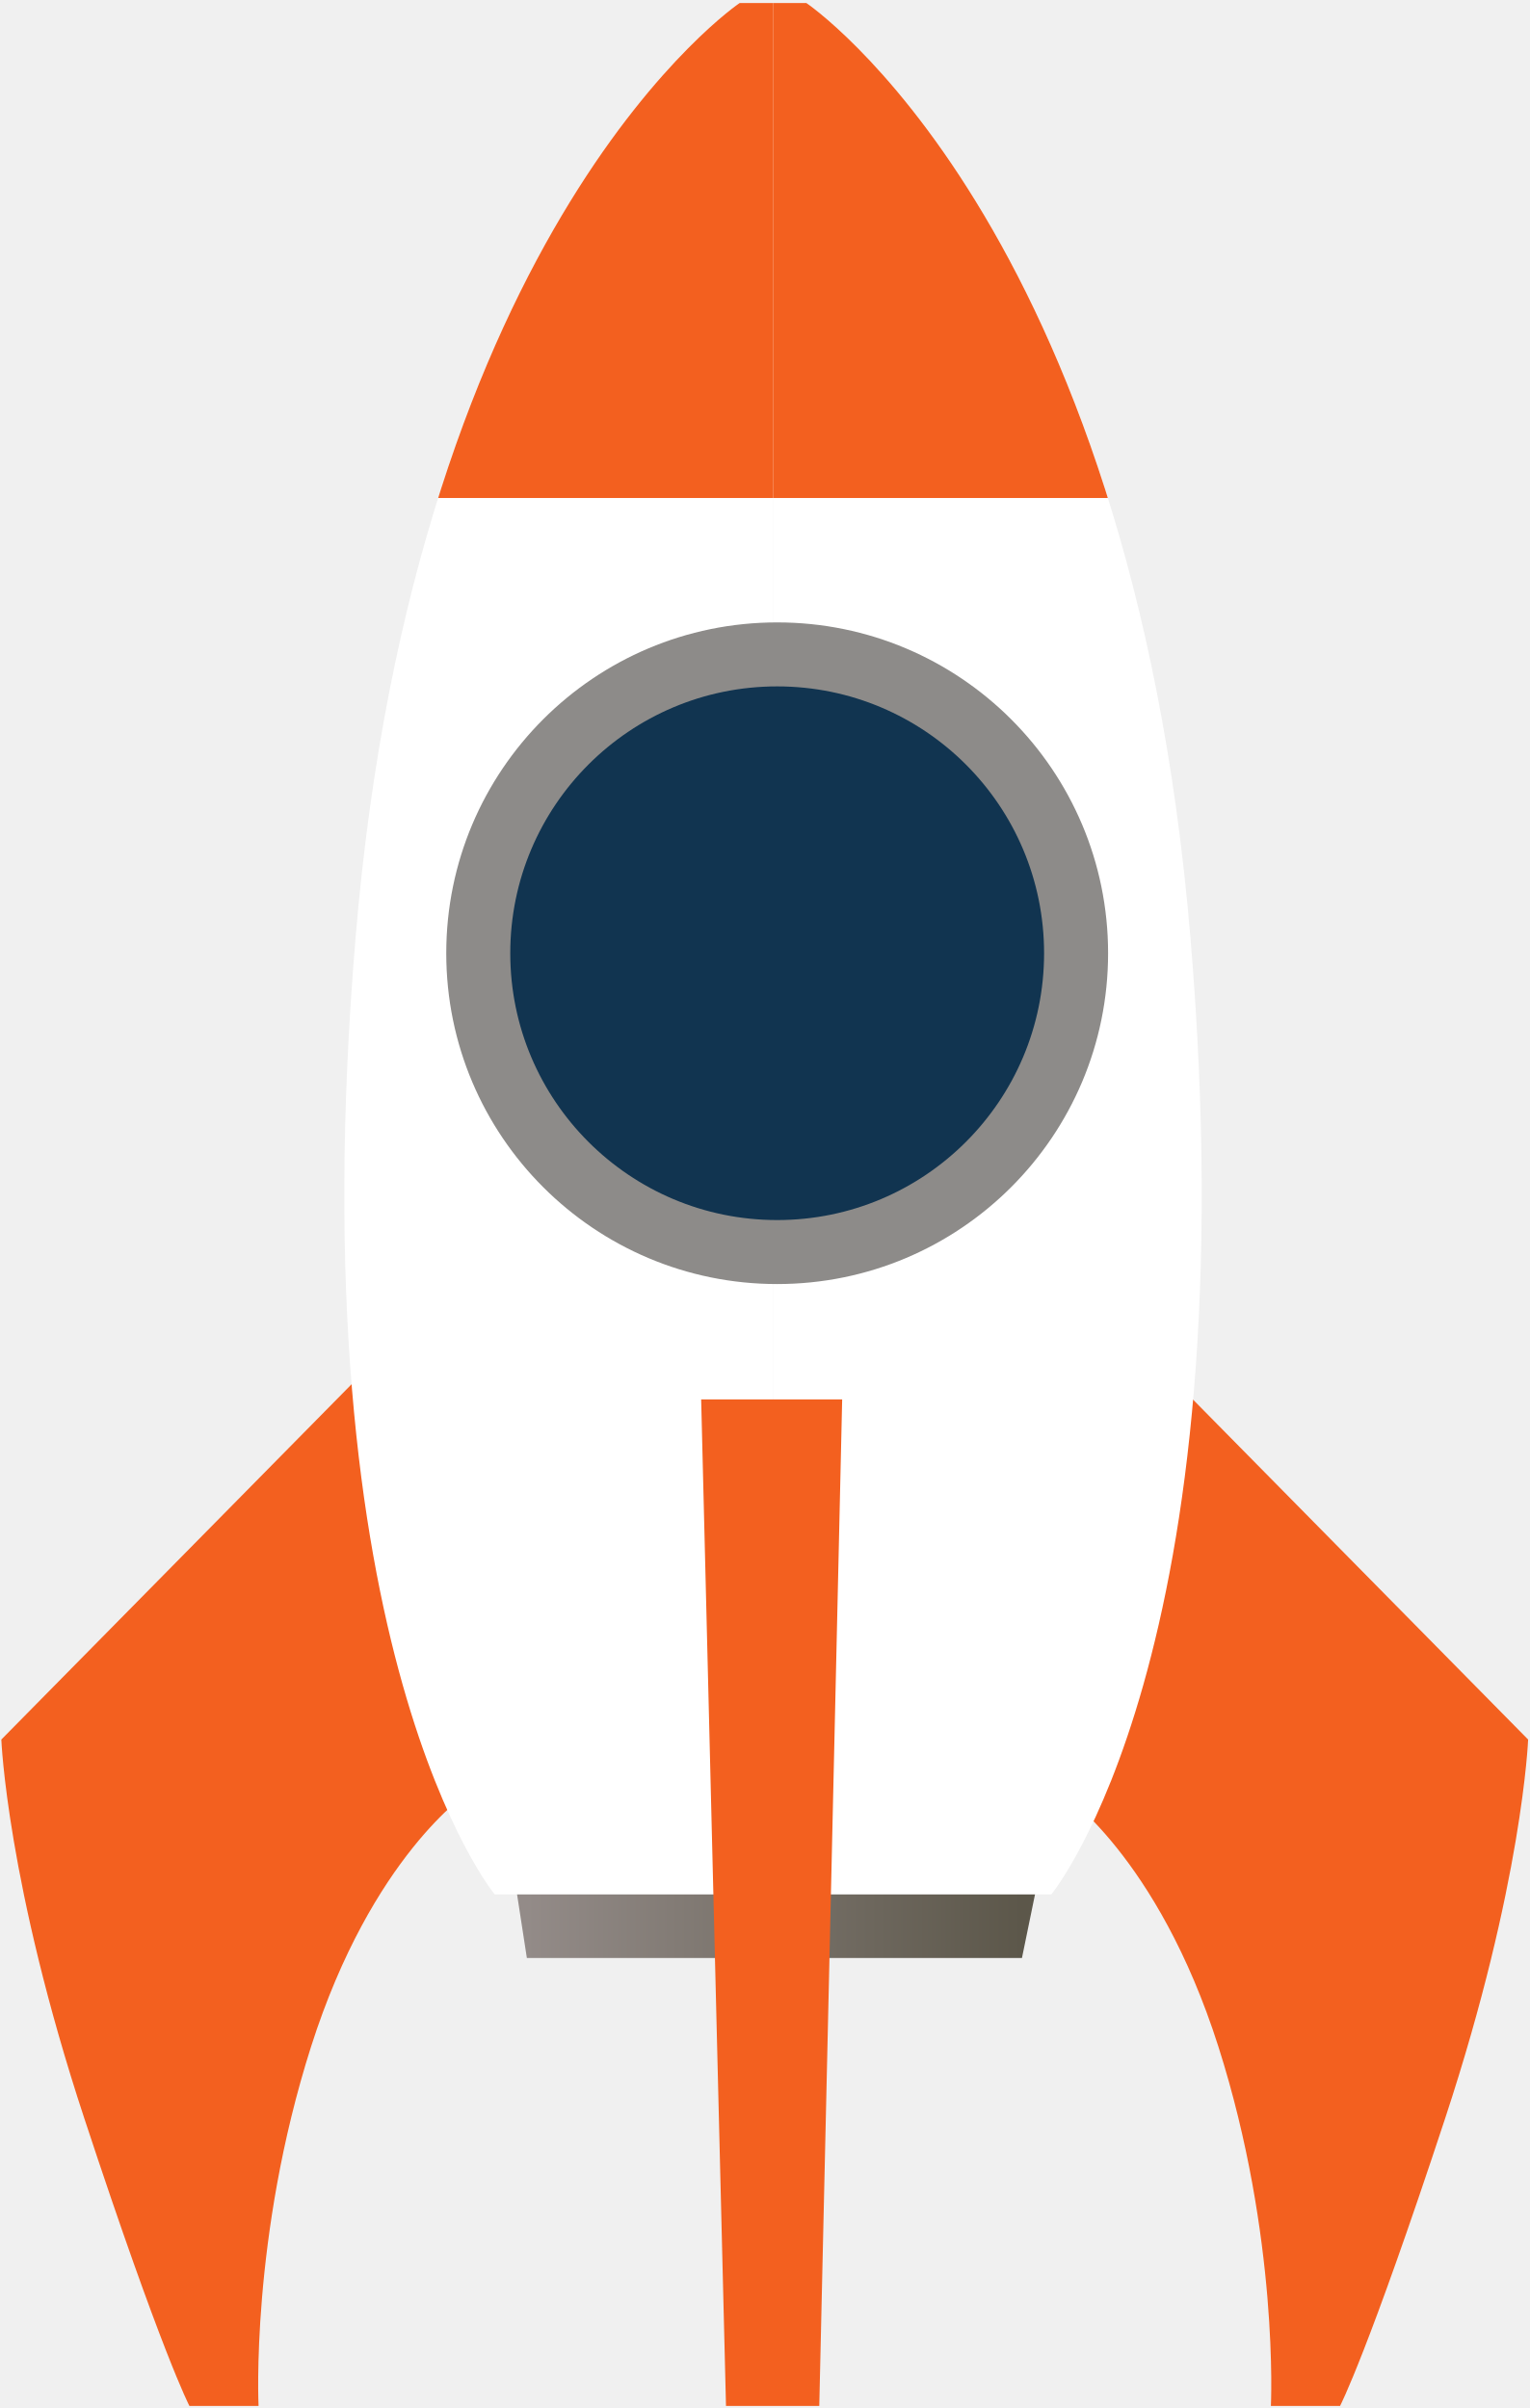
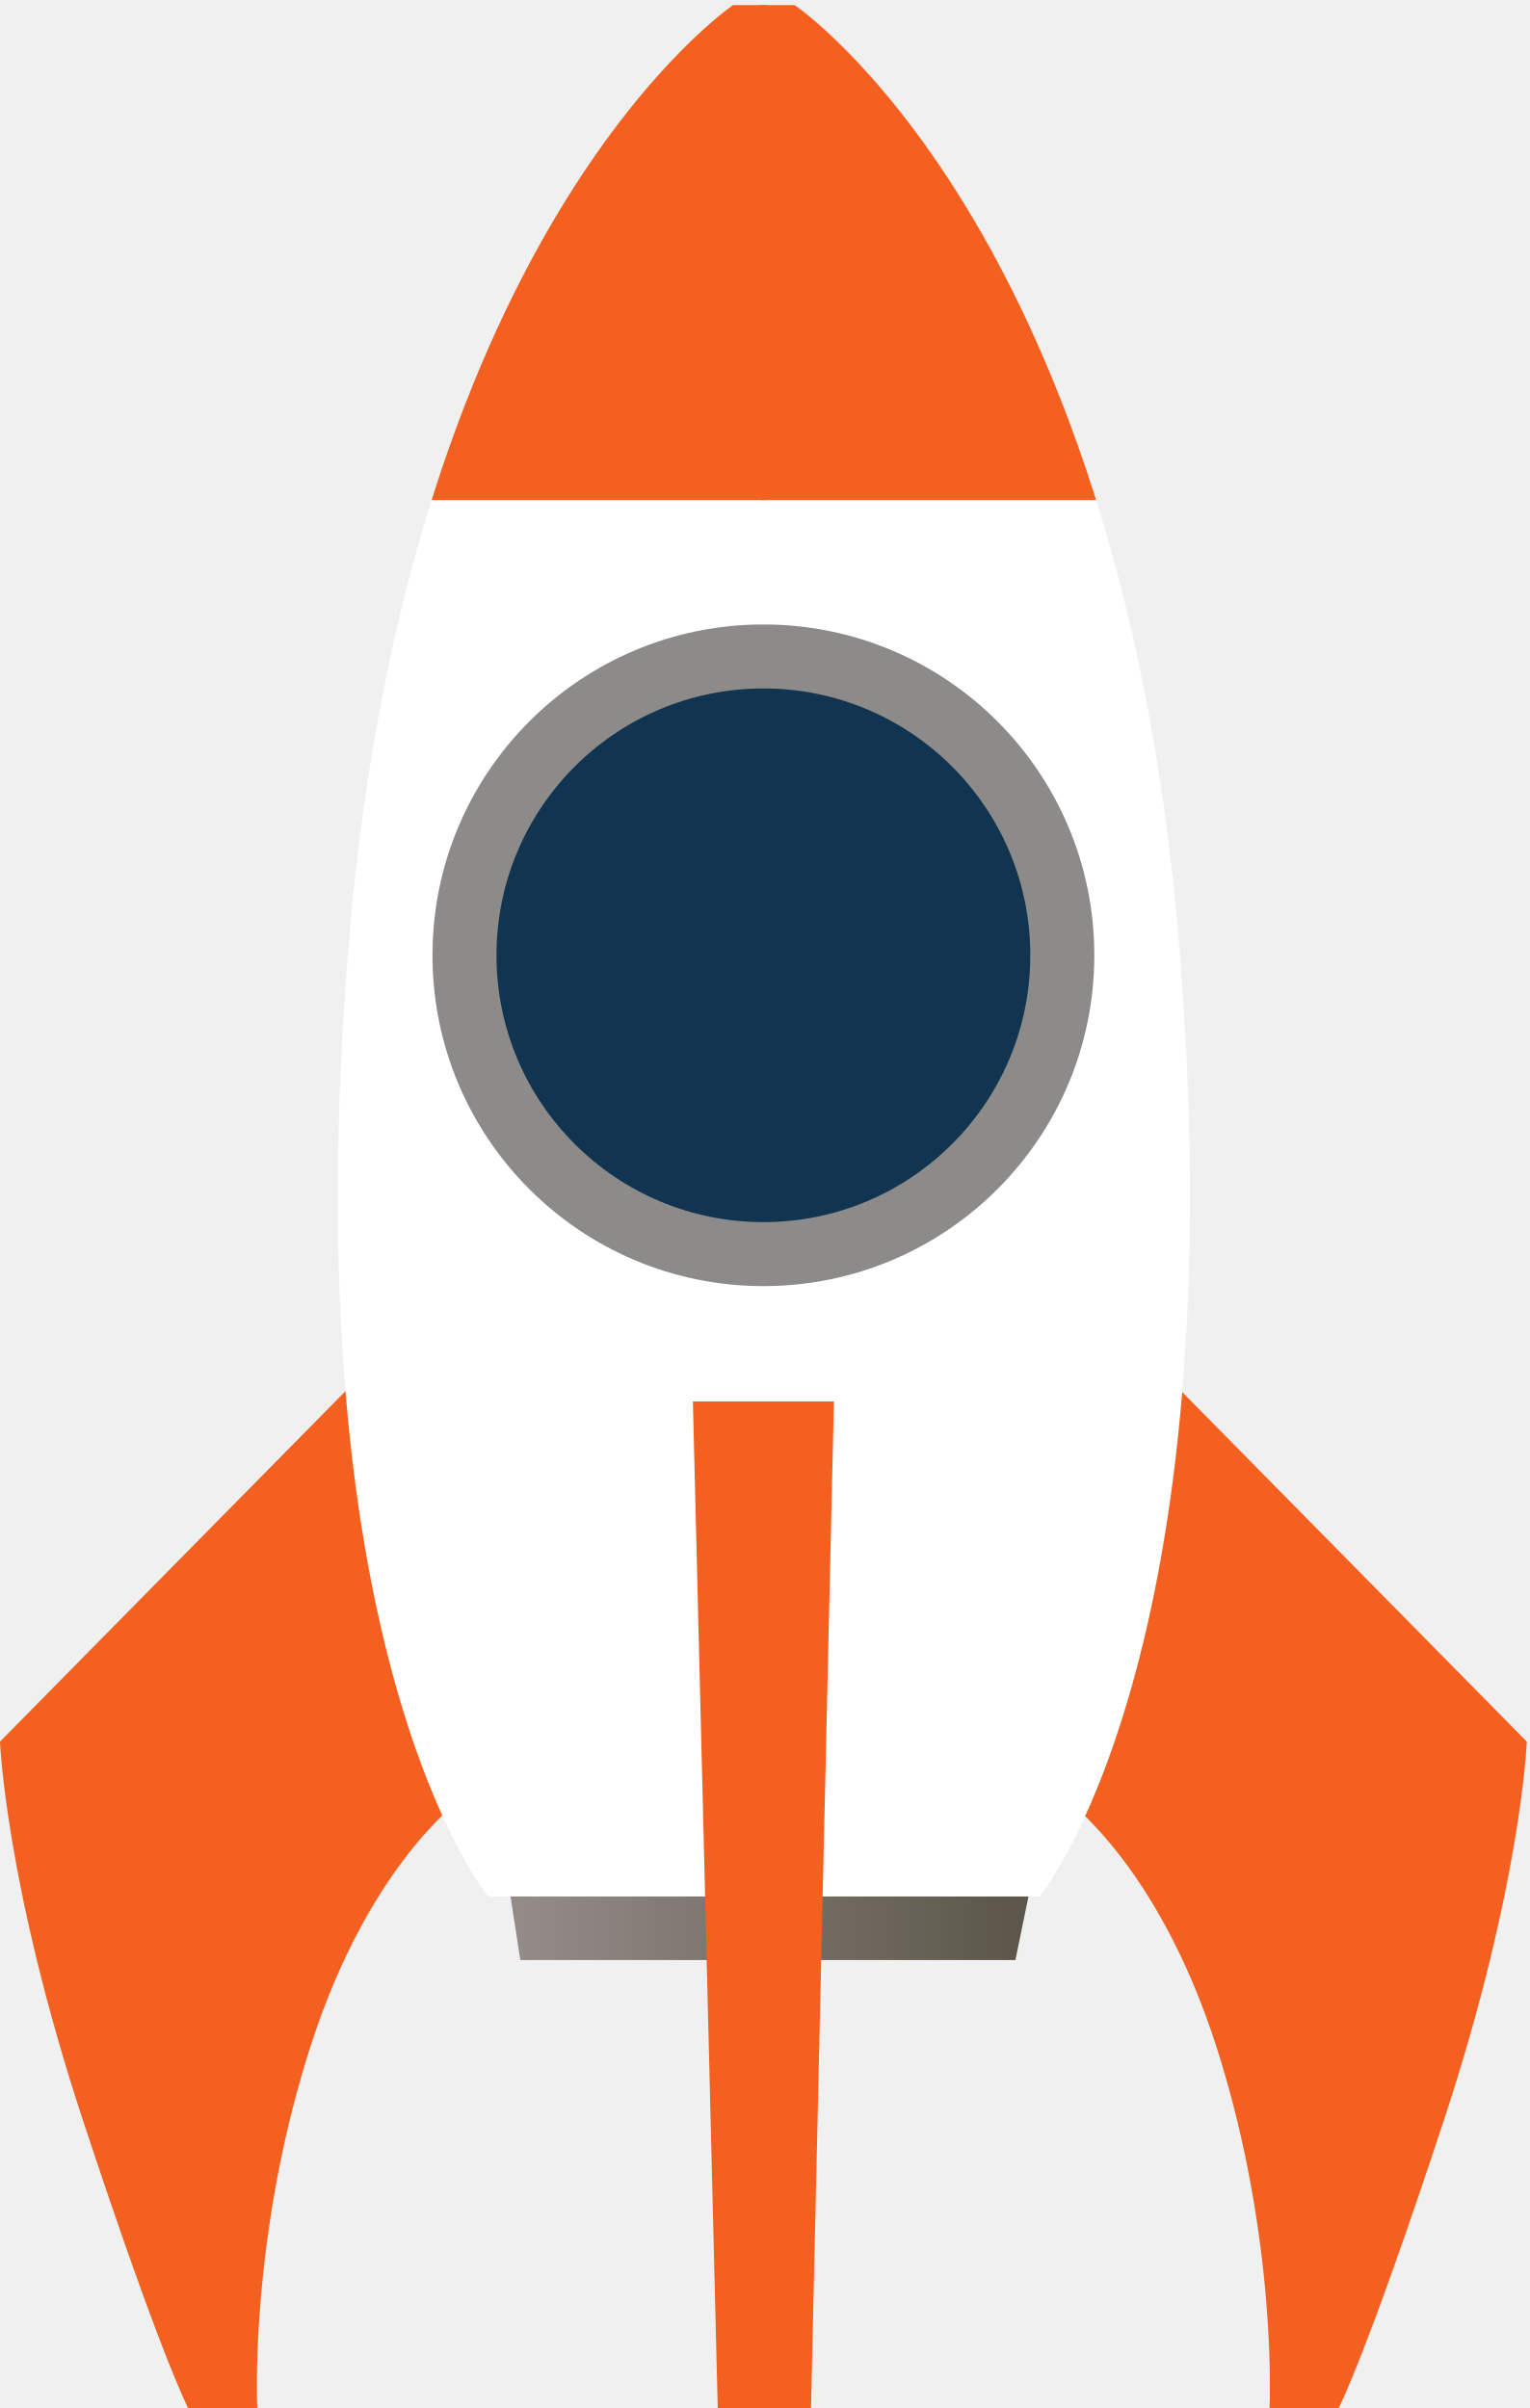
<svg xmlns="http://www.w3.org/2000/svg" width="294" height="463" viewBox="0 0 294 463" fill="none">
-   <path d="M0.256 334.472L72.563 261.102L90.108 344.574C90.108 344.574 71.5 356.802 59.803 393.487C48.106 430.173 49.701 462.604 49.701 462.604H36.409C36.409 462.604 31.092 452.503 16.206 407.311C1.319 362.119 0.256 334.472 0.256 334.472Z" fill="#F3601F" />
-   <path d="M98.082 355.739H200.695L196.441 376.474H101.273L98.082 355.739Z" fill="url(#paint0_linear)" />
-   <path d="M293.737 334.472L221.43 261.102L203.885 344.574C203.885 344.574 222.493 356.802 234.19 393.487C245.887 430.173 244.292 462.604 244.292 462.604H257.584C257.584 462.604 262.901 452.503 277.787 407.311C292.674 362.119 293.737 334.472 293.737 334.472Z" fill="#F3601F" />
-   <path d="M142.167 0.584L148.587 0.584V364.246H95.092C95.092 364.246 56.818 318.047 68.348 180.288C79.878 42.529 142.167 0.584 142.167 0.584Z" fill="white" />
-   <path d="M155.007 0.584L148.587 0.584V364.246H202.083C202.083 364.246 240.357 318.047 228.827 180.288C217.297 42.529 155.007 0.584 155.007 0.584Z" fill="white" />
-   <mask id="mask0" mask-type="alpha" maskUnits="userSpaceOnUse" x="66" y="0" width="83" height="365">
-     <path d="M142.167 0.584L148.587 0.584V364.246H95.092C95.092 364.246 56.818 318.047 68.348 180.288C79.878 42.529 142.167 0.584 142.167 0.584Z" fill="white" />
+   <path d="M0 334.868L72.307 261.497L89.852 344.969C89.852 344.969 71.244 357.198 59.547 393.883C47.85 430.568 49.445 463 49.445 463H36.153C36.153 463 30.836 452.898 15.95 407.706C1.063 362.515 0 334.868 0 334.868Z" fill="#F3601F" />
+   <path d="M96.827 356.134H199.439L195.186 376.87H100.017L96.827 356.134Z" fill="url(#paint0_linear)" />
+   <path d="M293.481 334.868L221.174 261.497L203.629 344.969C203.629 344.969 222.238 357.198 233.934 393.883C245.631 430.568 244.036 463 244.036 463H257.328C257.328 463 262.645 452.898 277.532 407.706C292.418 362.515 293.481 334.868 293.481 334.868Z" fill="#F3601F" />
+   <path d="M140.912 0.979L147.332 0.979V364.641H93.836C93.836 364.641 55.562 318.443 67.092 180.684C78.622 42.925 140.912 0.979 140.912 0.979Z" fill="white" />
+   <path d="M152.752 0.979L146.331 0.979V364.641H199.827C199.827 364.641 238.101 318.443 226.571 180.684C215.041 42.925 152.752 0.979 152.752 0.979Z" fill="white" />
+   <mask id="mask0" mask-type="alpha" maskUnits="userSpaceOnUse" x="64" y="0" width="84" height="365">
+     <path d="M140.912 0.979L147.332 0.979V364.641H93.836C93.836 364.641 55.562 318.443 67.092 180.684C78.622 42.925 140.912 0.979 140.912 0.979Z" fill="white" />
  </mask>
  <g mask="url(#mask0)">
-     <rect x="32.156" y="-18.556" width="221.706" height="114.309" fill="#F3601F" />
+     <rect x="30.9" y="-18.161" width="221.706" height="114.309" fill="#F3601F" />
  </g>
-   <mask id="mask1" mask-type="alpha" maskUnits="userSpaceOnUse" x="148" y="0" width="83" height="365">
-     <path d="M155.007 0.584L148.587 0.584V364.246H202.083C202.083 364.246 240.357 318.047 228.827 180.288C217.297 42.529 155.007 0.584 155.007 0.584Z" fill="white" />
+   <mask id="mask1" mask-type="alpha" maskUnits="userSpaceOnUse" x="146" y="0" width="83" height="365">
+     <path d="M152.752 0.979L146.331 0.979V364.641H199.827C199.827 364.641 238.101 318.443 226.571 180.684C215.041 42.925 152.752 0.979 152.752 0.979Z" fill="white" />
  </mask>
  <g mask="url(#mask1)">
-     <rect width="221.706" height="114.309" transform="matrix(-1 0 0 1 265.019 -18.5562)" fill="#F3601F" />
+     <rect width="221.706" height="114.309" transform="matrix(-1 0 0 1 262.763 -18.1607)" fill="#F3601F" />
  </g>
-   <circle cx="149.389" cy="183.282" r="63.609" fill="#8D8B89" />
-   <circle cx="149.389" cy="183.282" r="51.306" fill="#113450" />
-   <path d="M134.777 269.077H161.883L157.482 462.604H139.552L134.777 269.077Z" fill="#F3601F" />
+   <circle cx="146.741" cy="183.678" r="63.609" fill="#8D8B89" />
+   <circle cx="146.741" cy="183.678" r="51.306" fill="#113450" />
+   <path d="M133.188 269.472H160.293L155.893 463H137.963L133.188 269.472Z" fill="#F3601F" />
  <defs>
-     <linearGradient id="paint0_linear" x1="101.273" y1="355.739" x2="196.442" y2="355.739" gradientUnits="userSpaceOnUse">
+     <linearGradient id="paint0_linear" x1="100.017" y1="356.134" x2="195.186" y2="356.134" gradientUnits="userSpaceOnUse">
      <stop stop-color="#938B88" />
      <stop offset="1" stop-color="#5C574A" />
    </linearGradient>
  </defs>
</svg>
